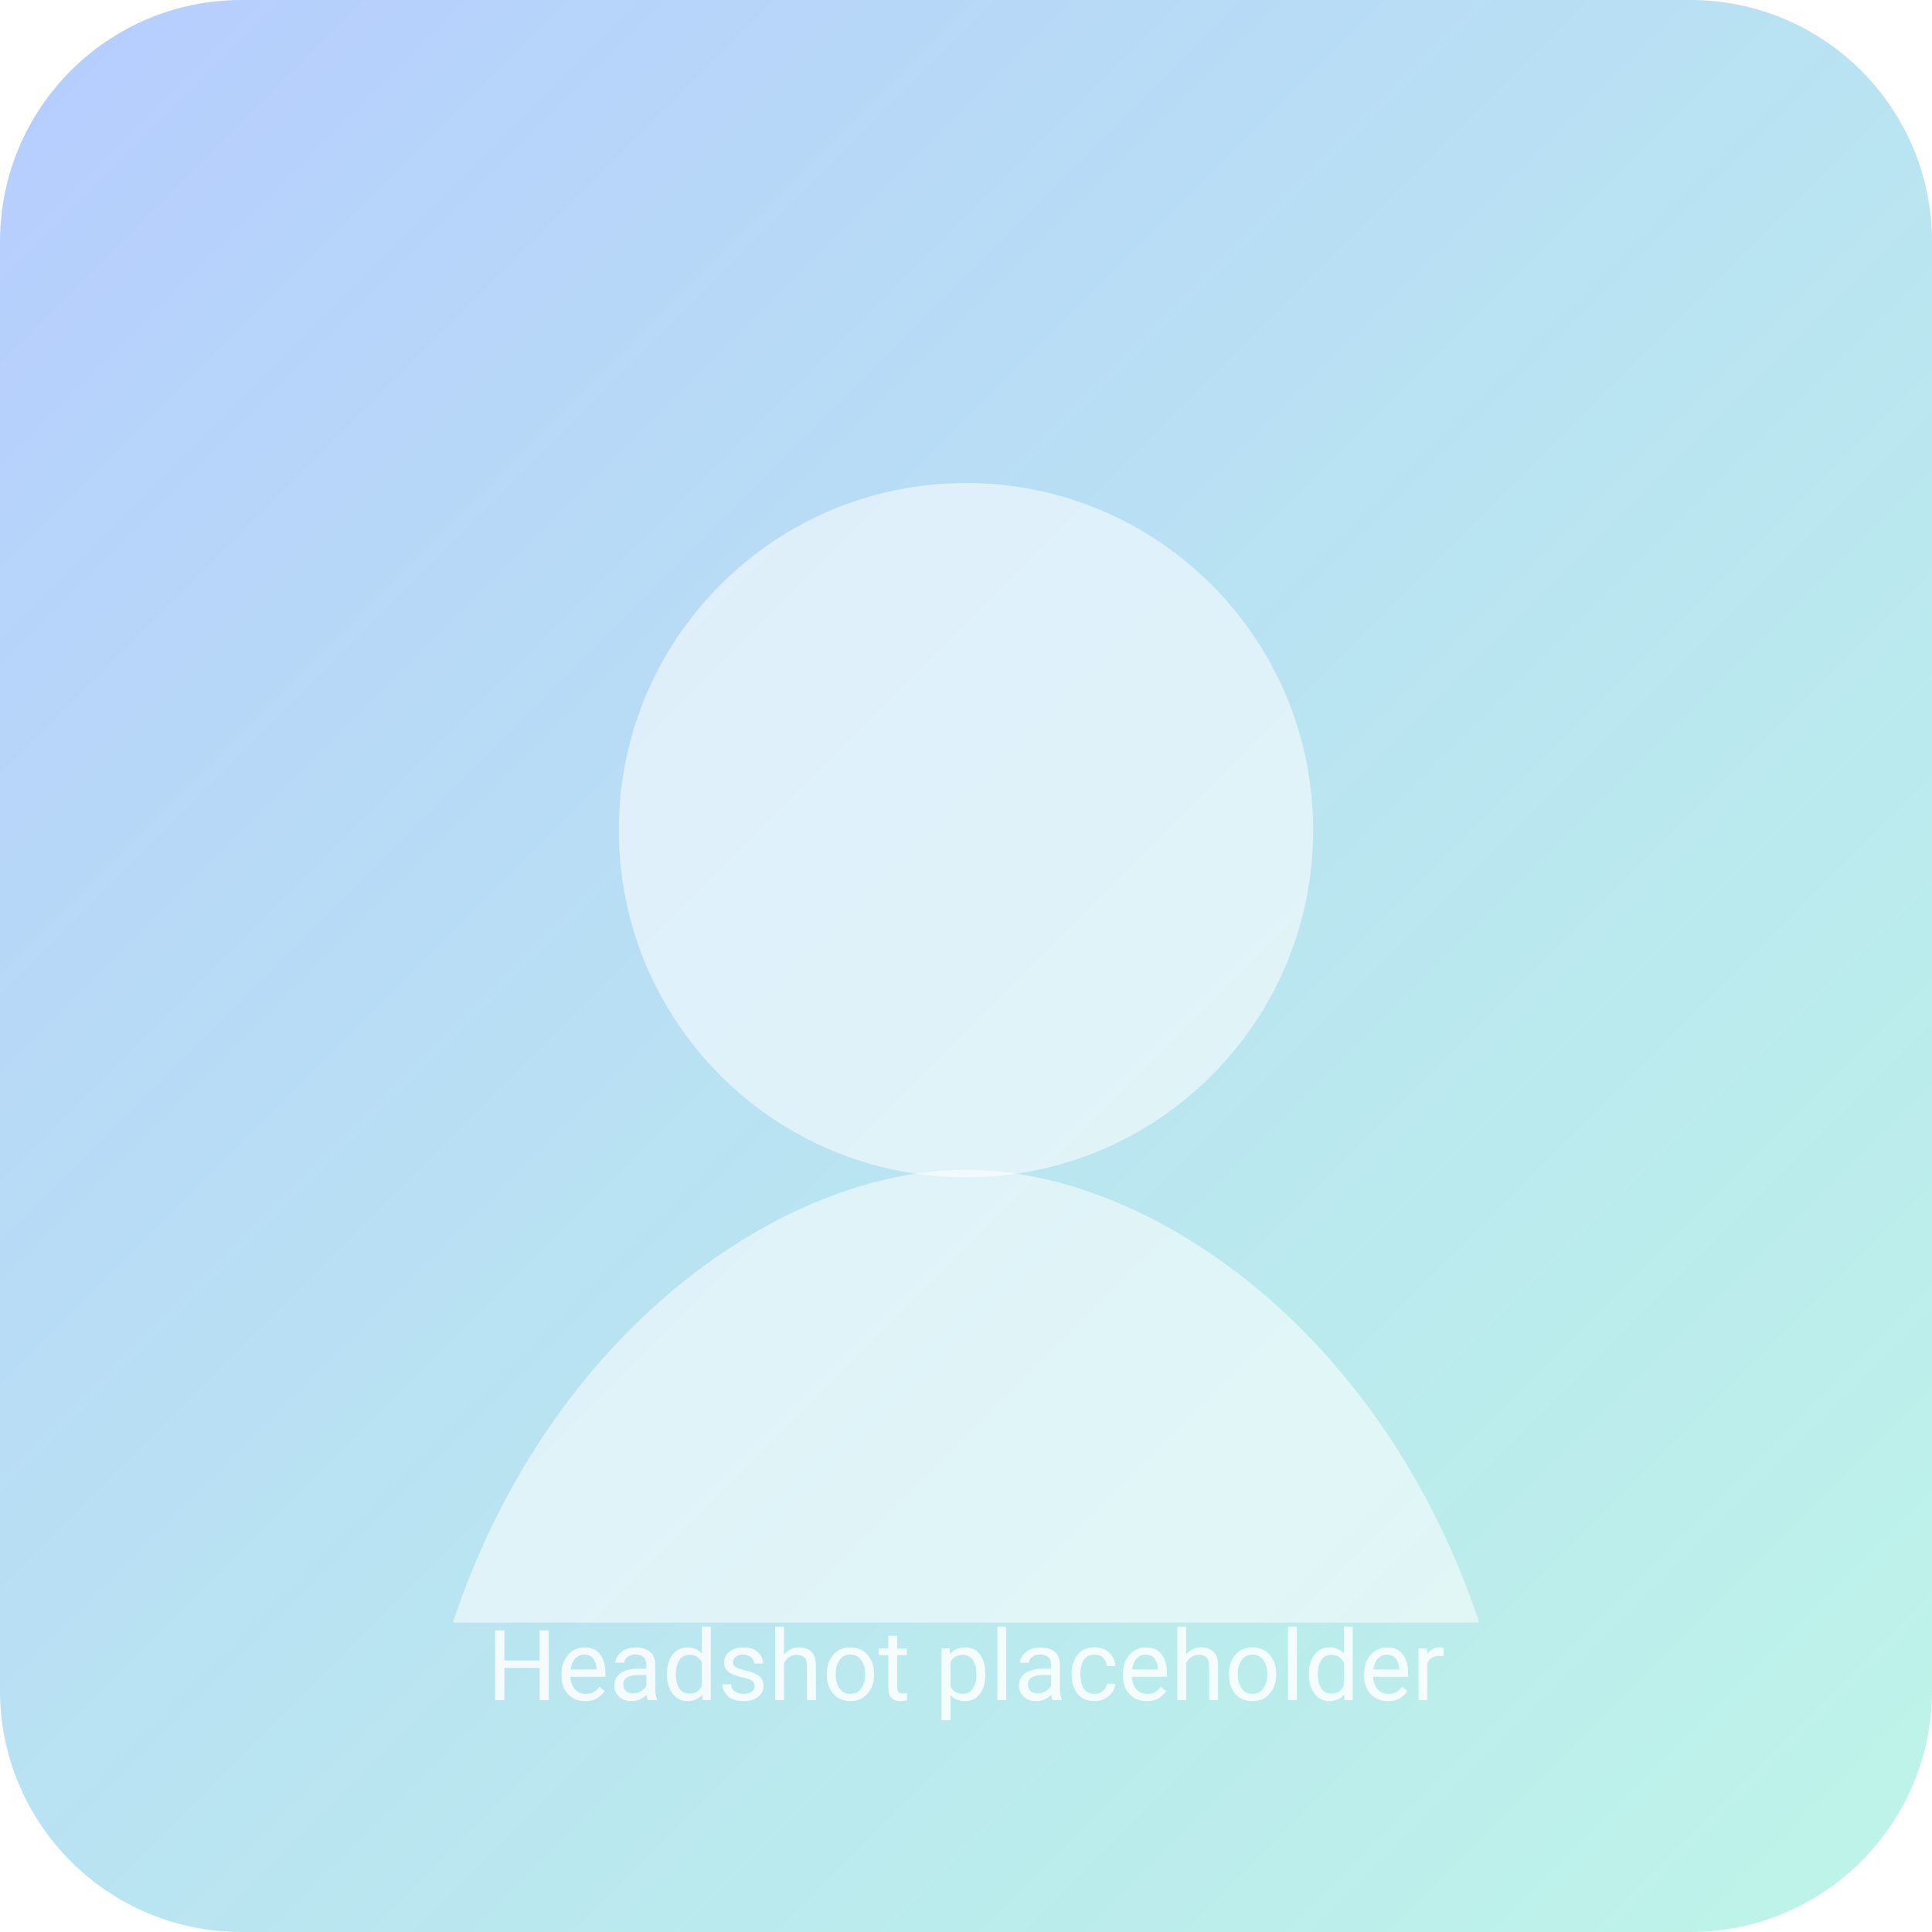
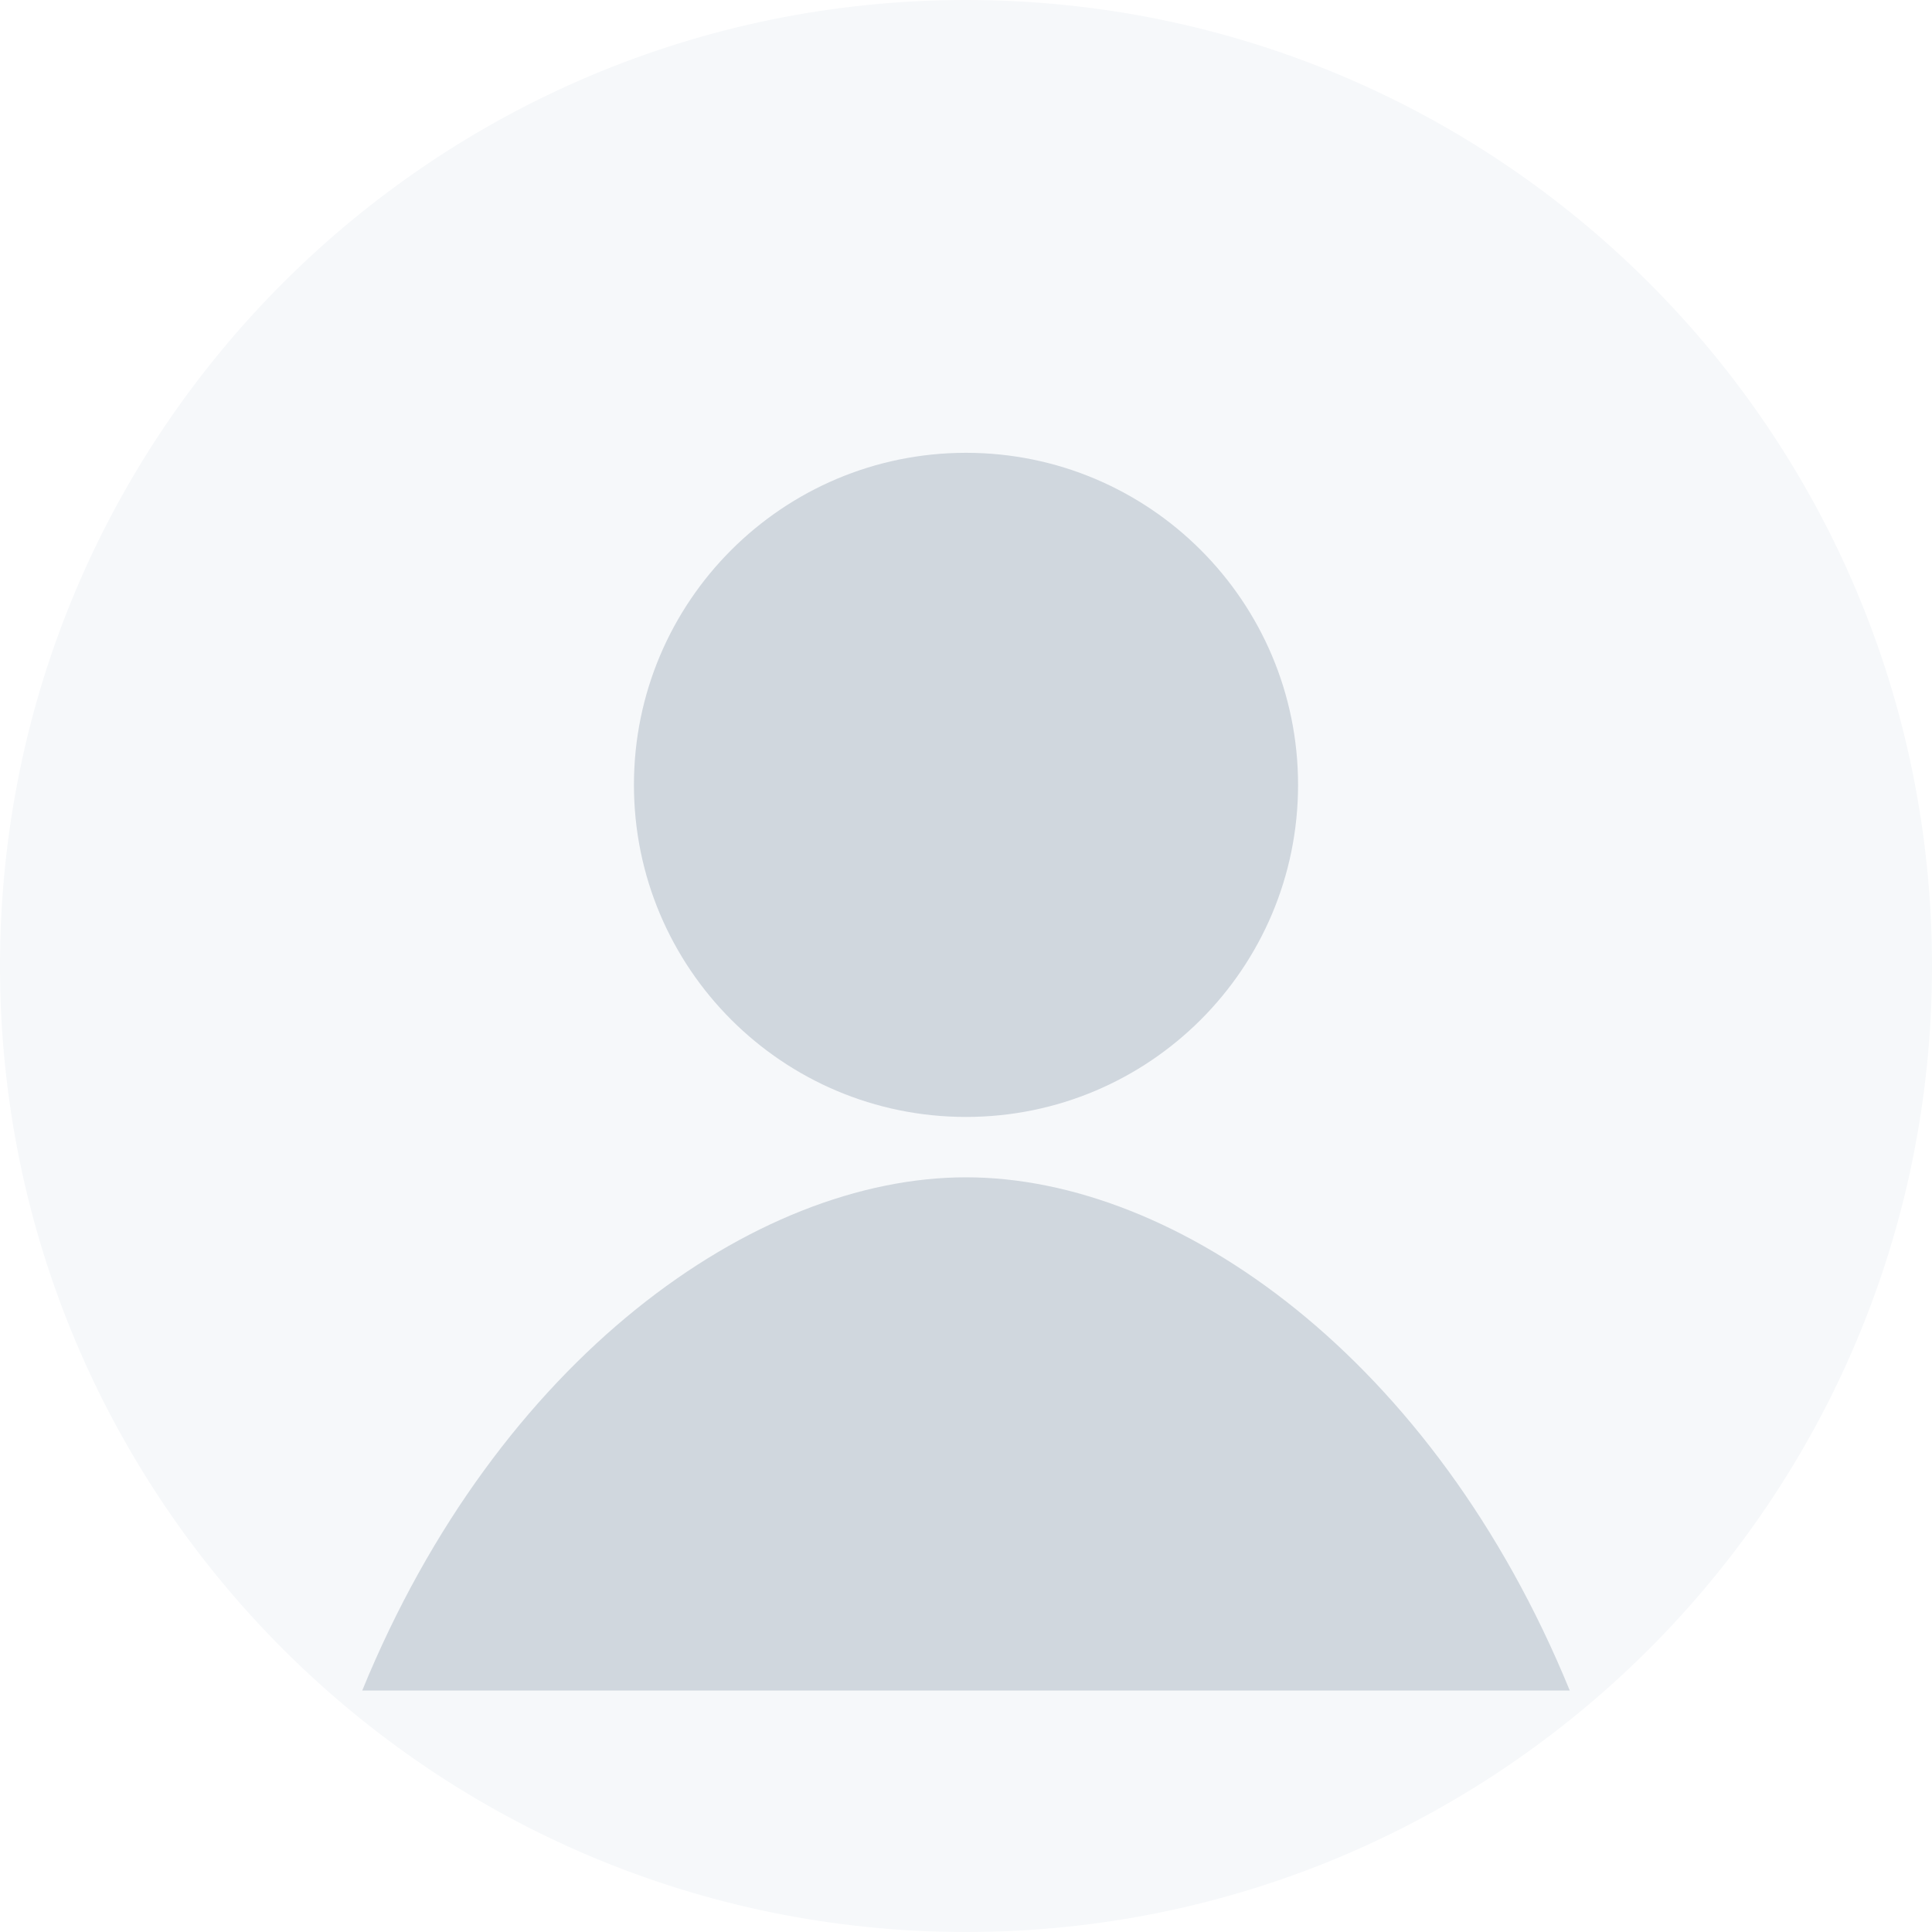
- <svg xmlns="http://www.w3.org/2000/svg" width="512" height="512">
-   <defs>
-     <linearGradient id="g" x1="0" y1="0" x2="1" y2="1">
-       <stop offset="0" stop-color="#7aa2ff" stop-opacity="0.55" />
-       <stop offset="1" stop-color="#5de4c7" stop-opacity="0.40" />
-     </linearGradient>
-   </defs>
-   <rect width="100%" height="100%" rx="64" fill="url(#g)" />
-   <circle cx="256" cy="220" r="92" fill="rgba(255,255,255,0.55)" />
-   <path d="M120 430c26-78 88-120 136-120s110 42 136 120" fill="rgba(255,255,255,0.55)" />
-   <text x="50%" y="88%" text-anchor="middle" font-family="system-ui, -apple-system, Segoe UI, Roboto, Helvetica, Arial" font-size="26" fill="rgba(255,255,255,0.85)">Headshot placeholder</text>
+ <svg xmlns="http://www.w3.org/2000/svg" width="256" height="256" viewBox="0 0 256 256">
+   <rect width="256" height="256" rx="128" fill="#f6f8fa" />
+   <circle cx="128" cy="104" r="44" fill="#d0d7de" />
+   <path d="M48 224c18-44 52-68 80-68s62 24 80 68" fill="#d0d7de" />
</svg>
